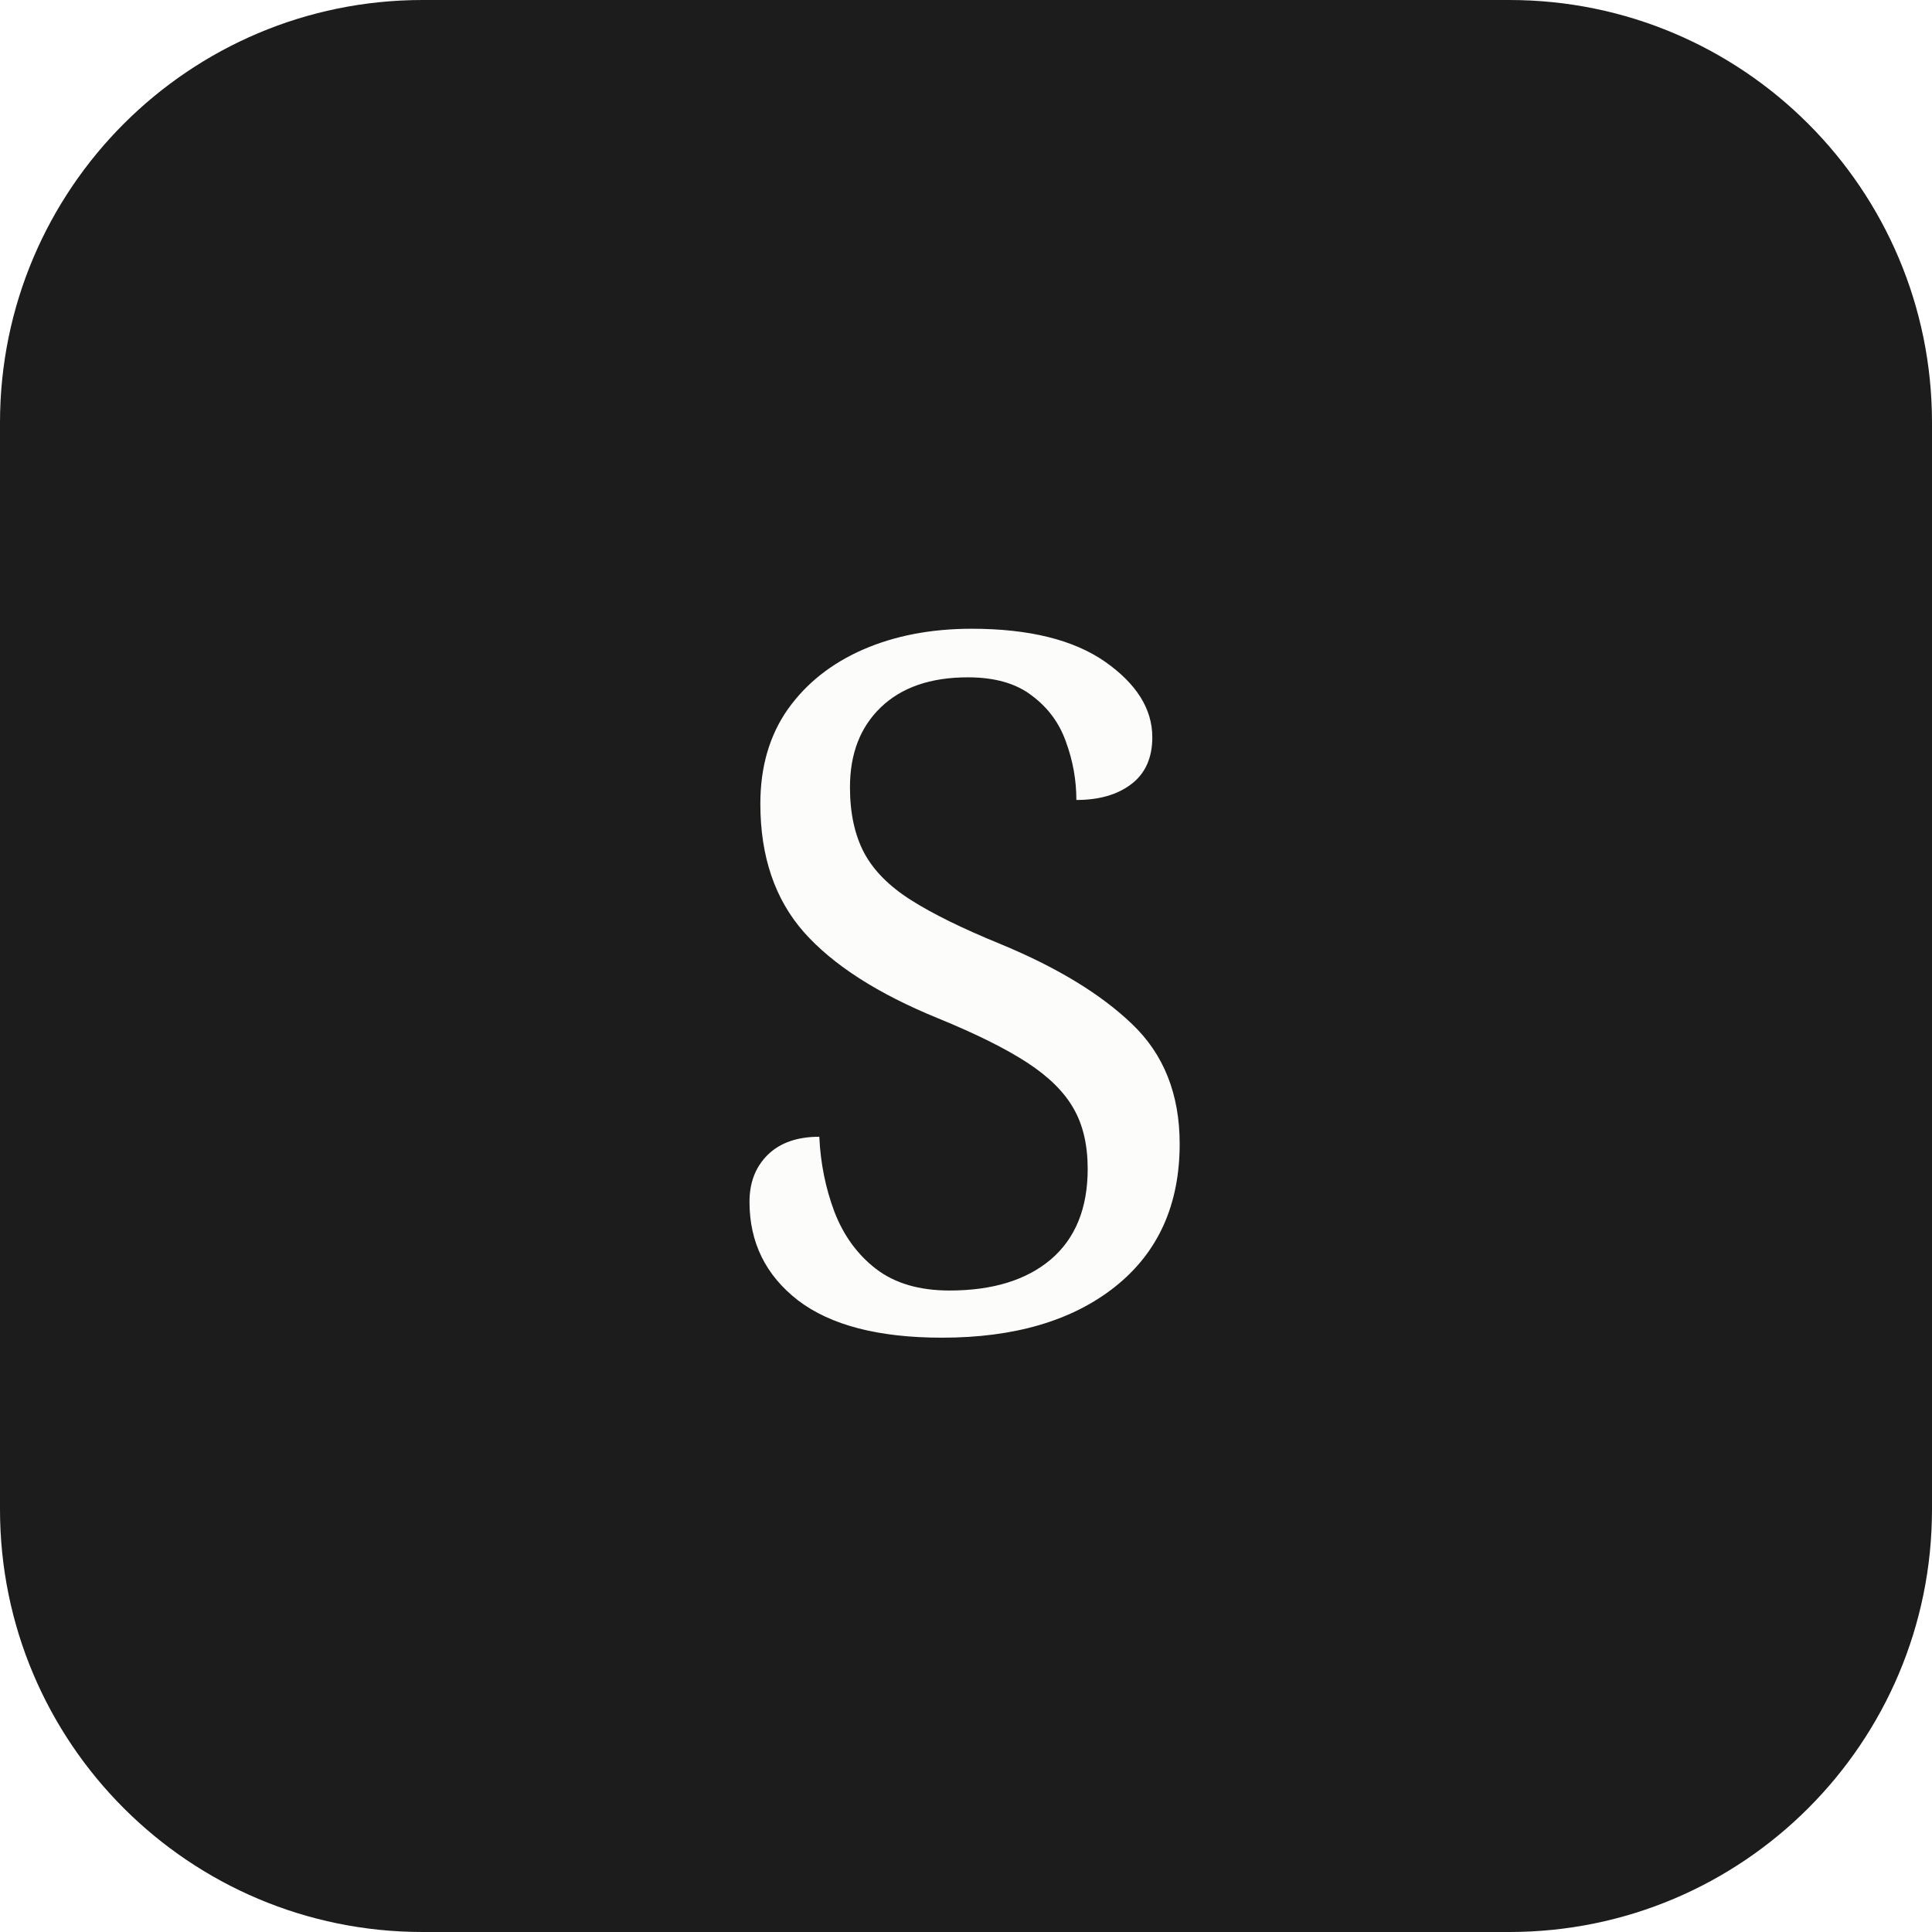
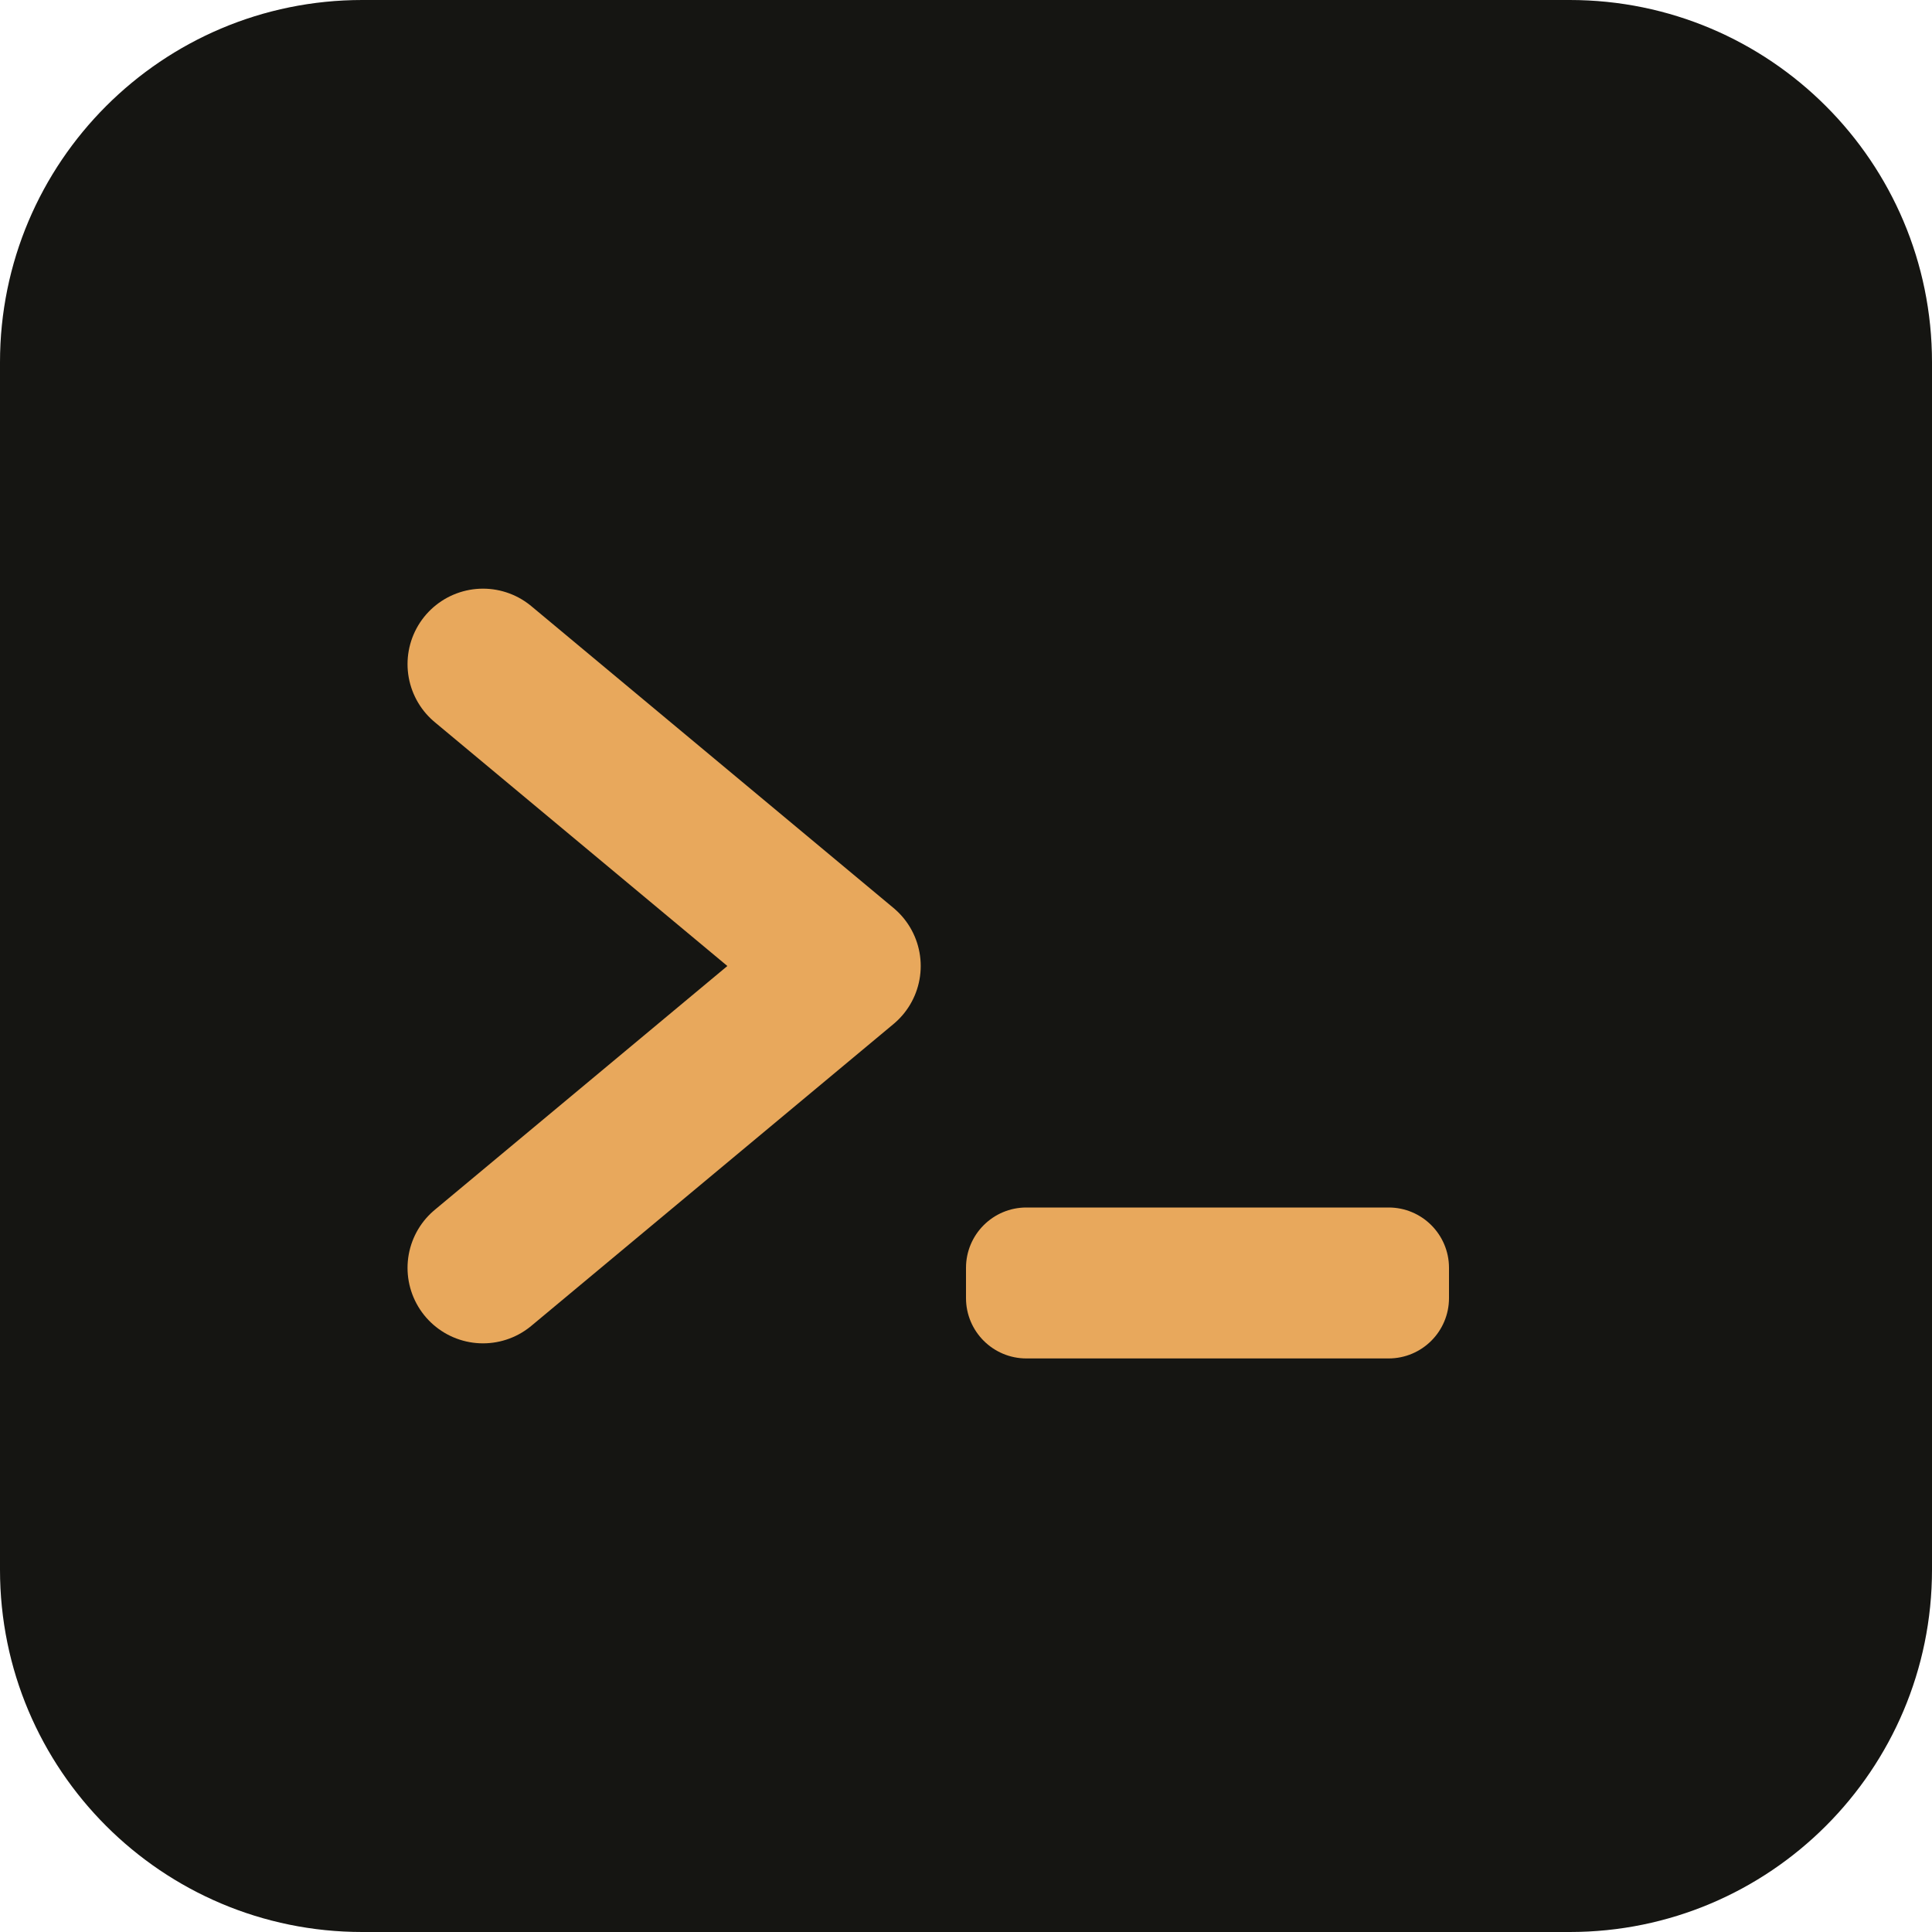
<svg xmlns="http://www.w3.org/2000/svg" viewBox="0 0 64 64">
-   <rect width="64" height="64" rx="14" fill="#1c1c1c" />
-   <text x="32" y="44" font-family="Georgia,serif" font-size="32" fill="#fcfcfb" text-anchor="middle">S</text>
+   <rect width="64" height="64" rx="12" fill="#151512" />
+   <path d="M16 22l12 10-12 10" fill="none" stroke="#e8a85c" stroke-width="5" stroke-linecap="round" stroke-linejoin="round" />
+   <rect x="32" y="40" width="16" height="5" rx="2" fill="#e8a85c" />
</svg>
